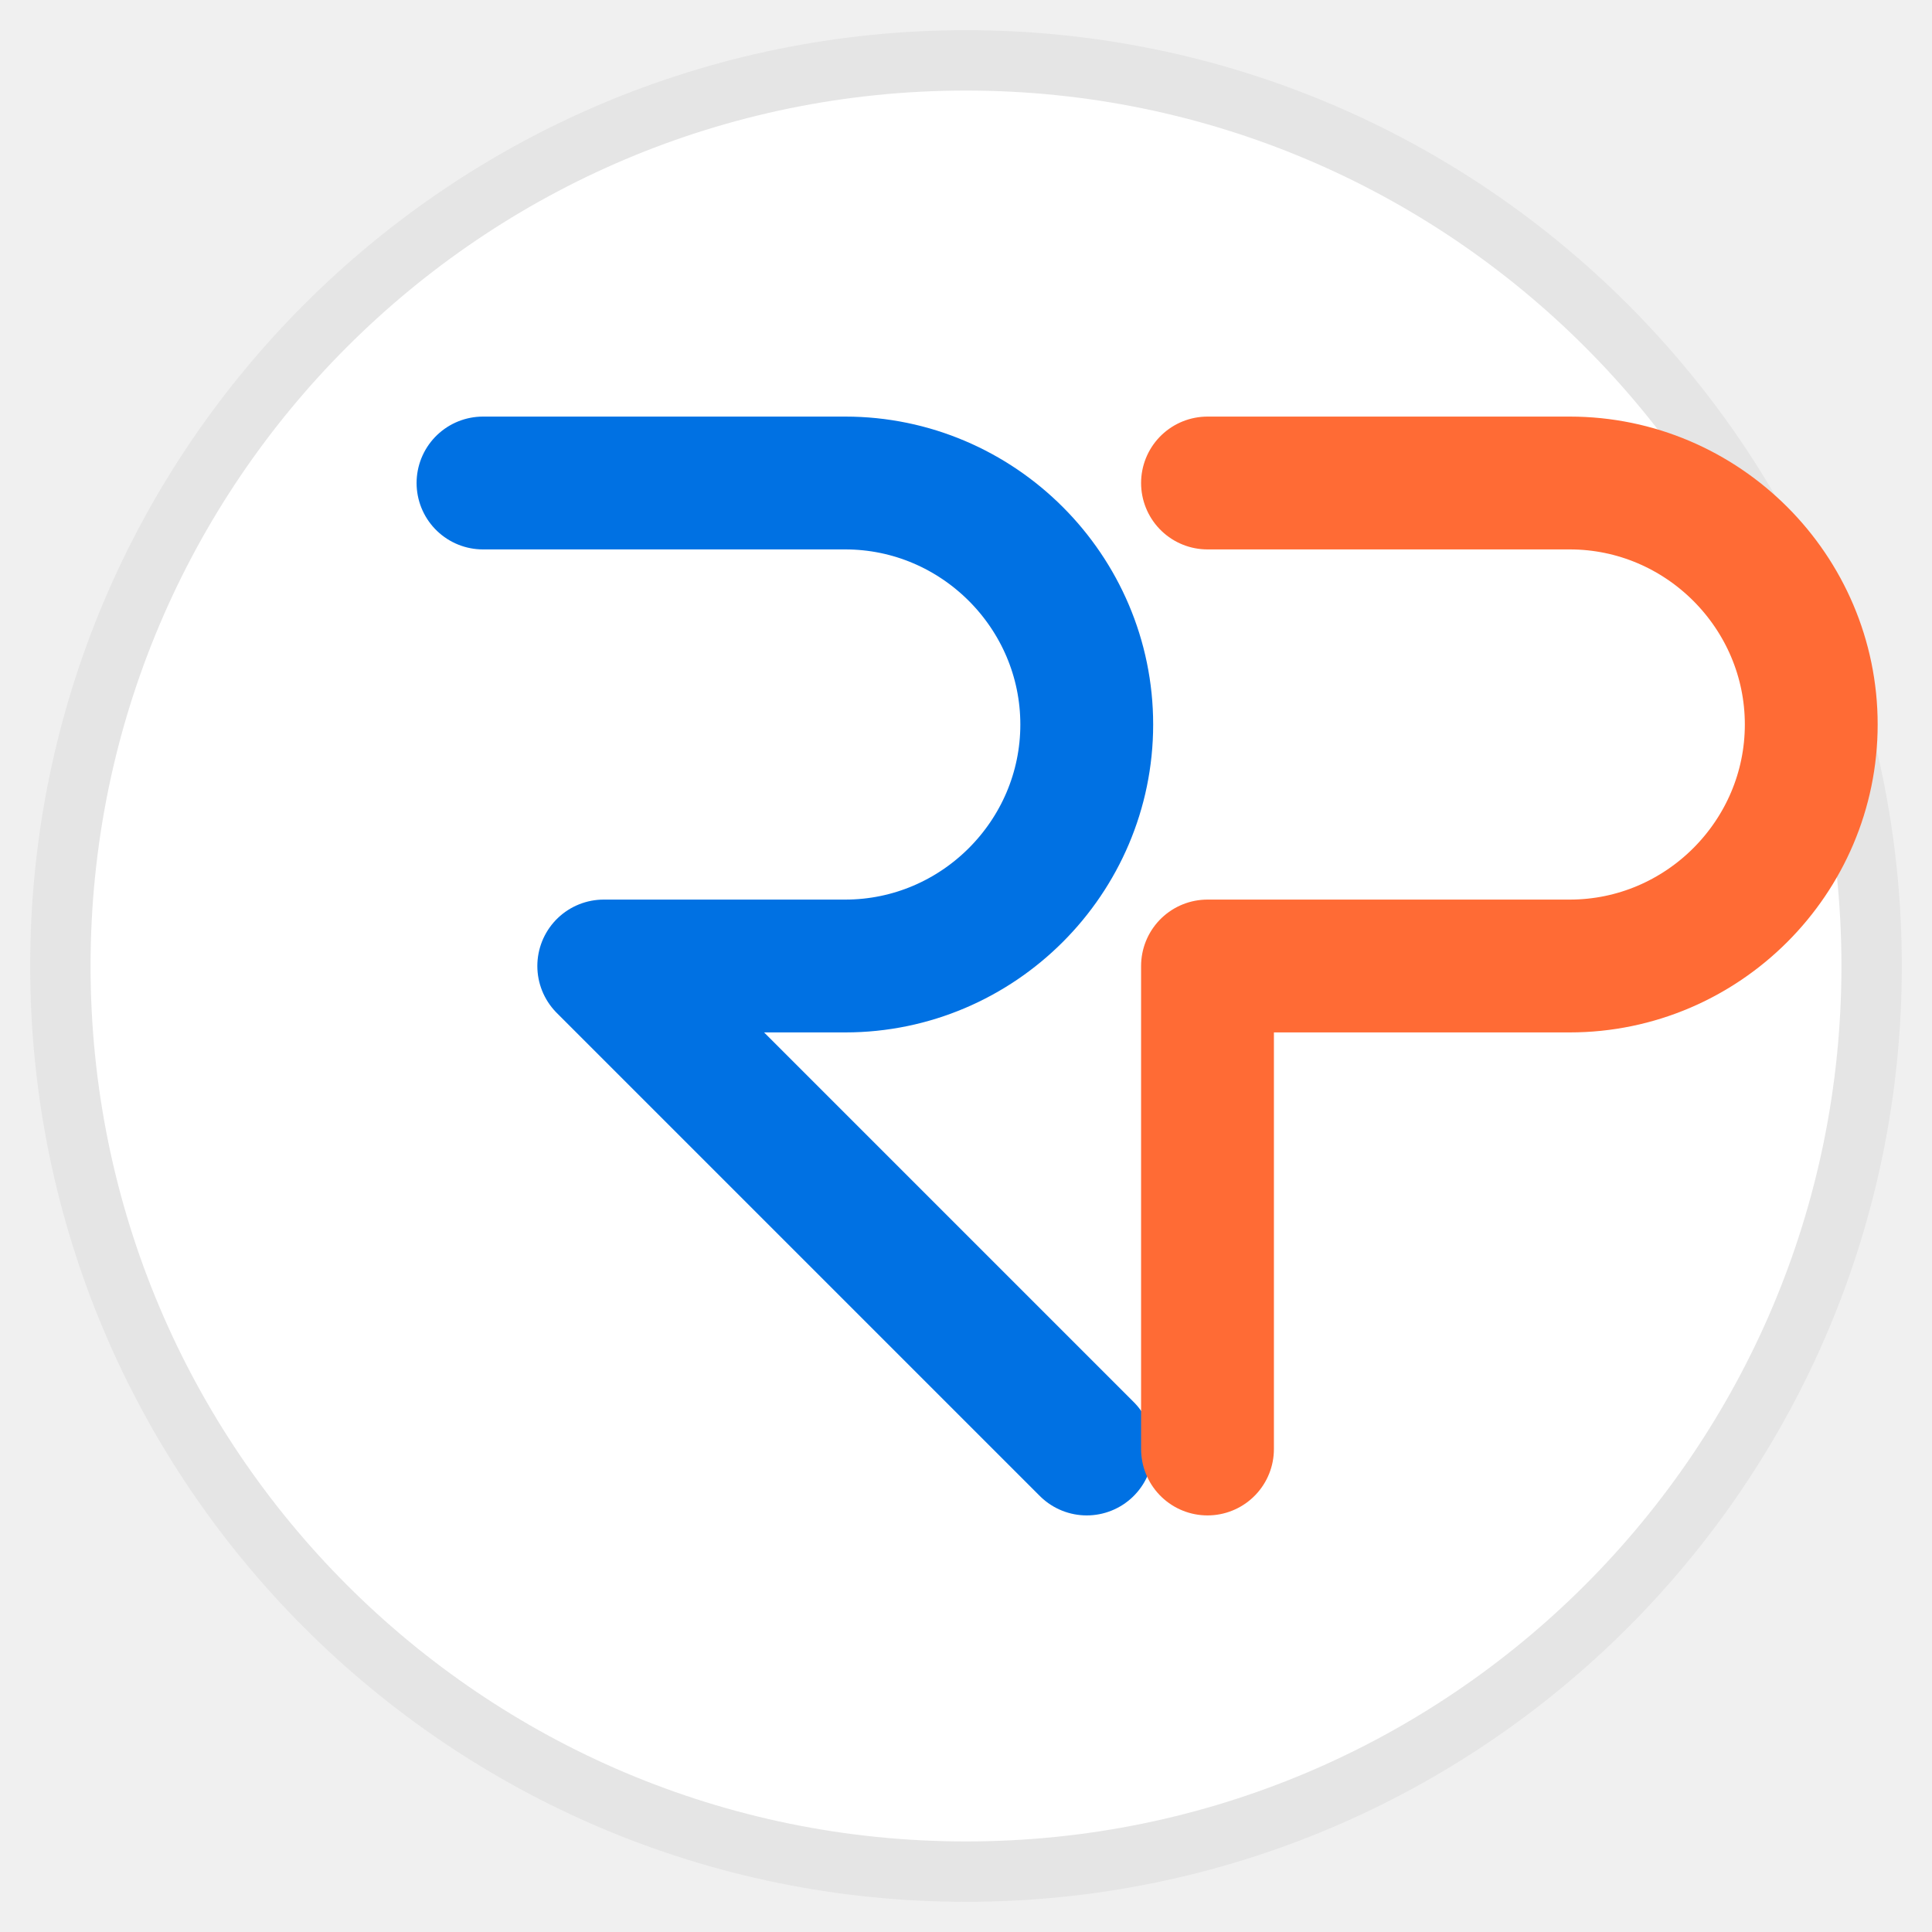
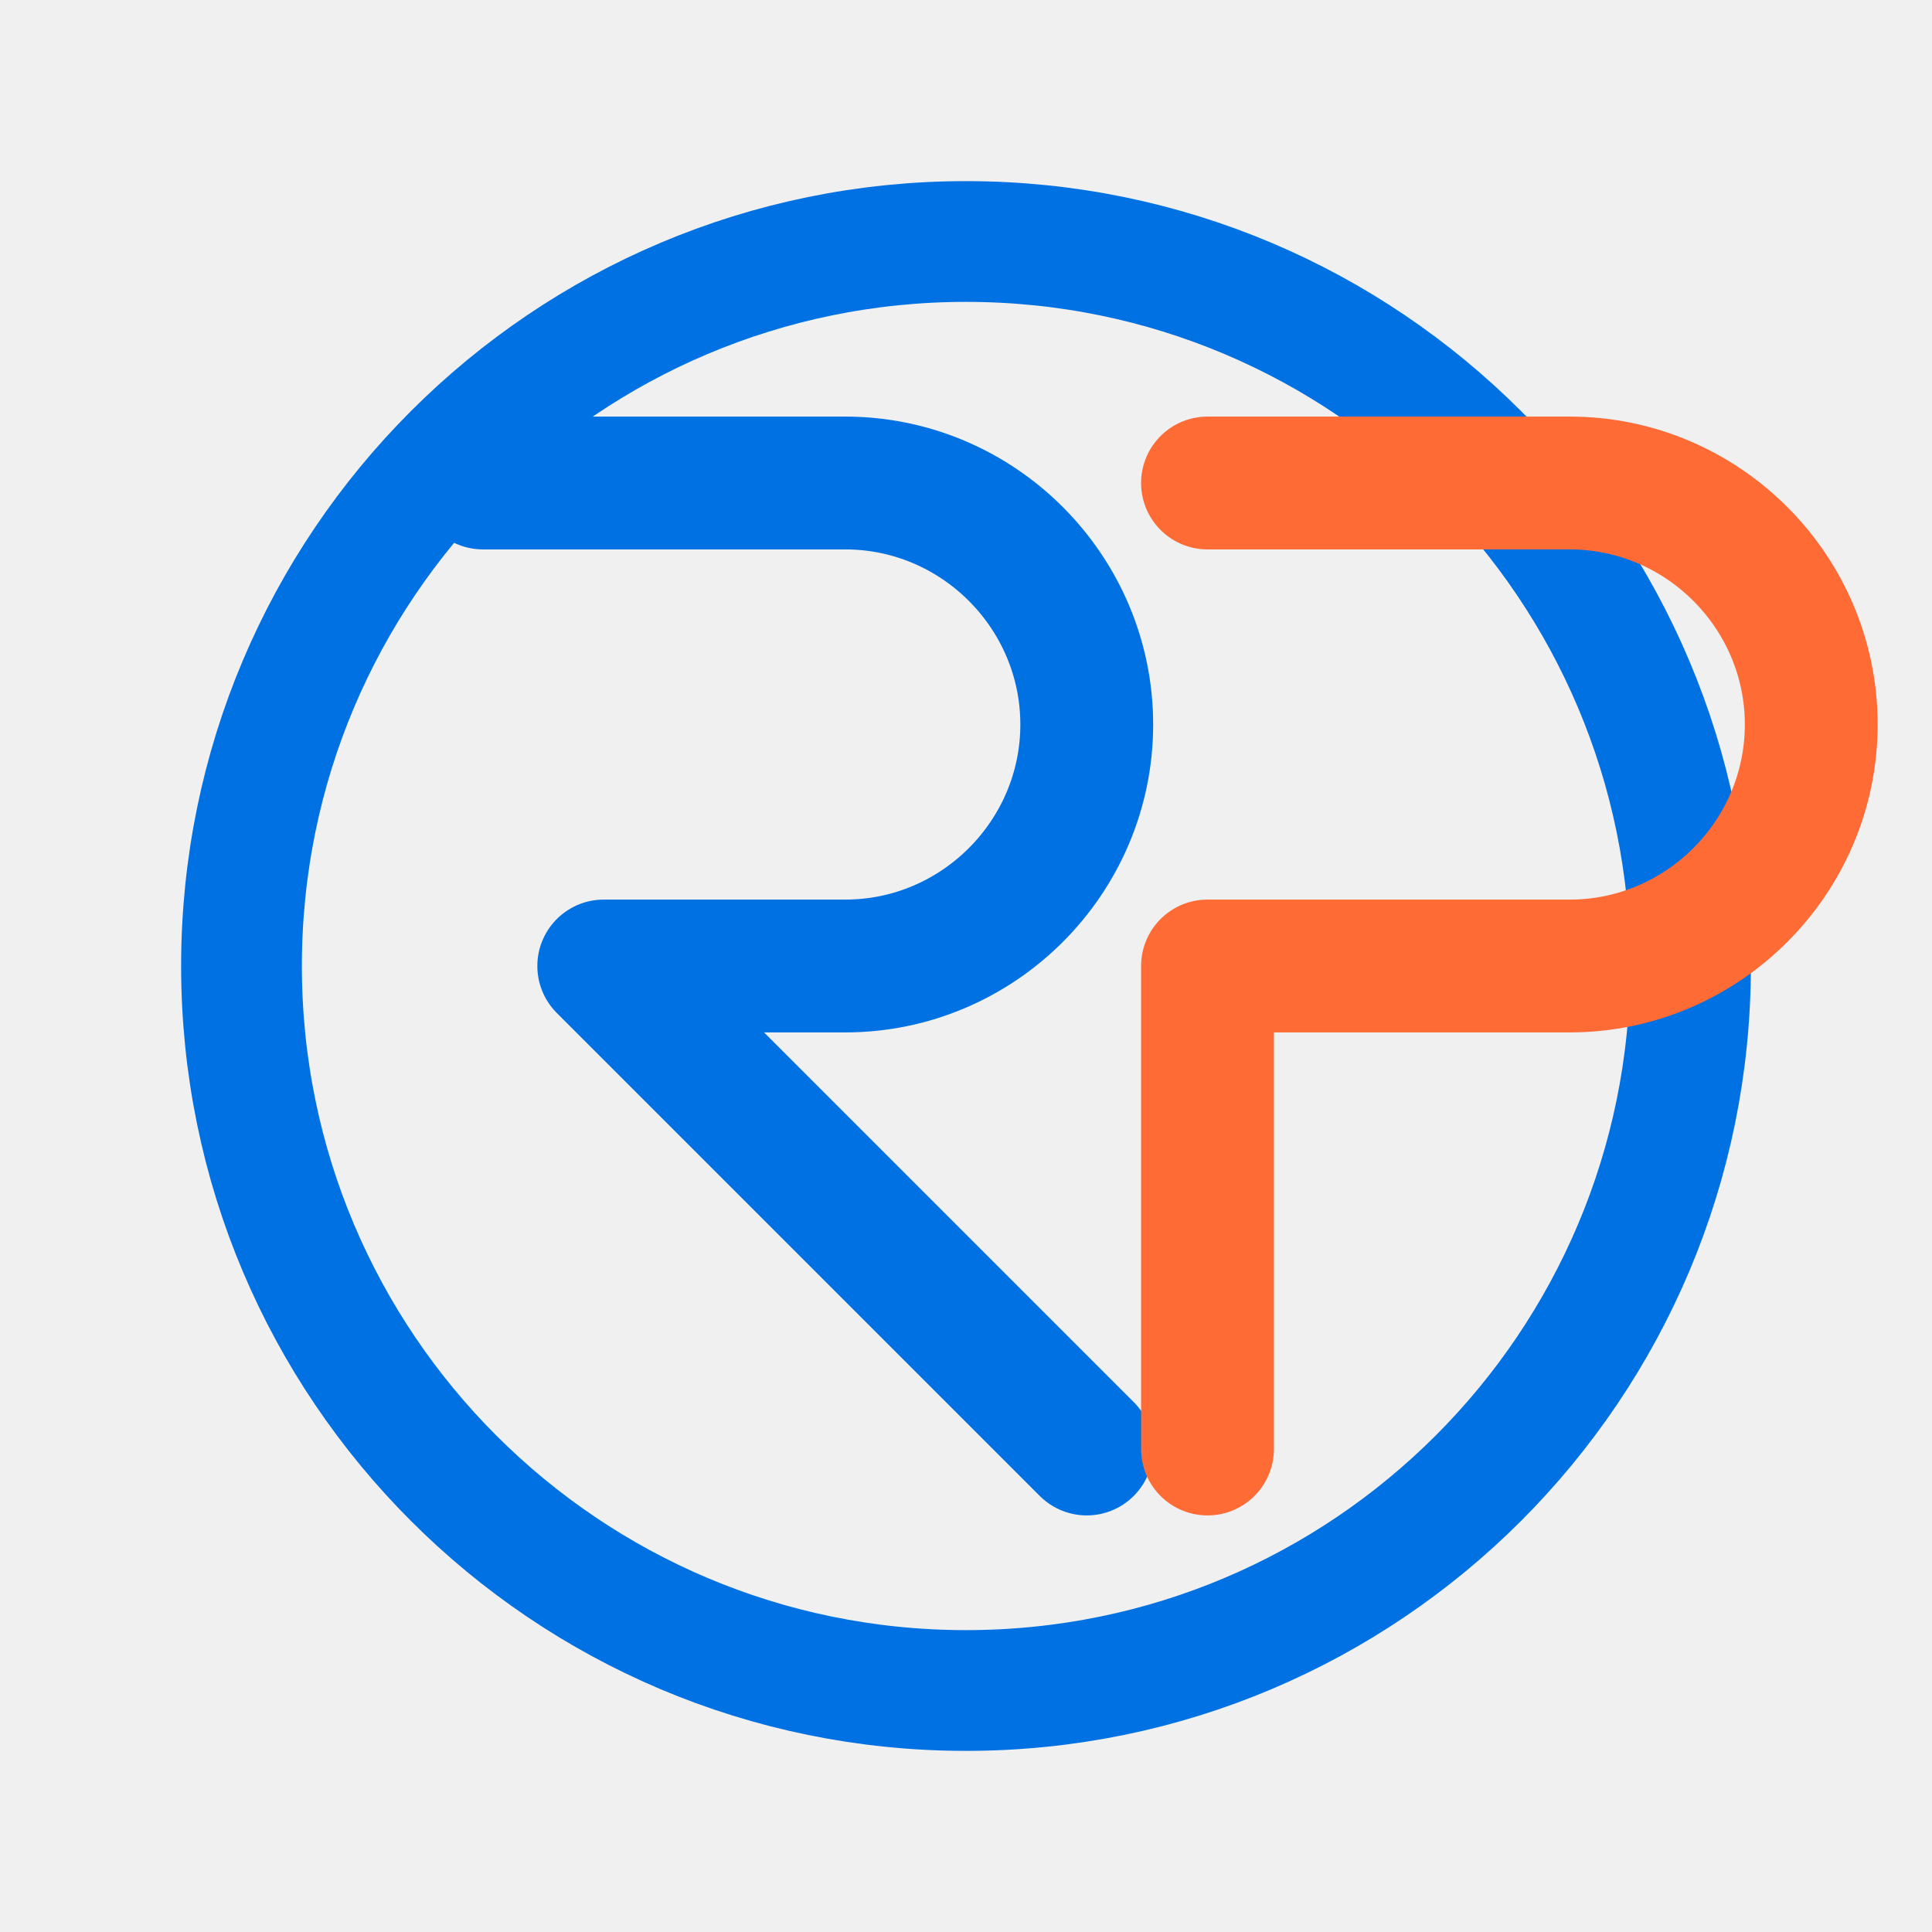
<svg xmlns="http://www.w3.org/2000/svg" viewBox="0 0 32 32" width="32" height="32">
-   <circle cx="16" cy="16" r="15" fill="#FFFFFF" stroke="#E5E5E5" stroke-width="1" />
+   <circle cx="16" cy="16" r="12" fill="none" stroke="#0071E3" stroke-width="2" />
  <path d="M8 8H14C16.2 8 18 9.8 18 12C18 14.2 16.2 16 14 16H10L18 24" fill="none" stroke="#0071E3" stroke-width="2.2" stroke-linecap="round" stroke-linejoin="round" />
  <path d="M20 8H26C28.2 8 30 9.8 30 12C30 14.2 28.2 16 26 16H20V24" fill="none" stroke="#FF6B35" stroke-width="2.2" stroke-linecap="round" stroke-linejoin="round" />
</svg>
